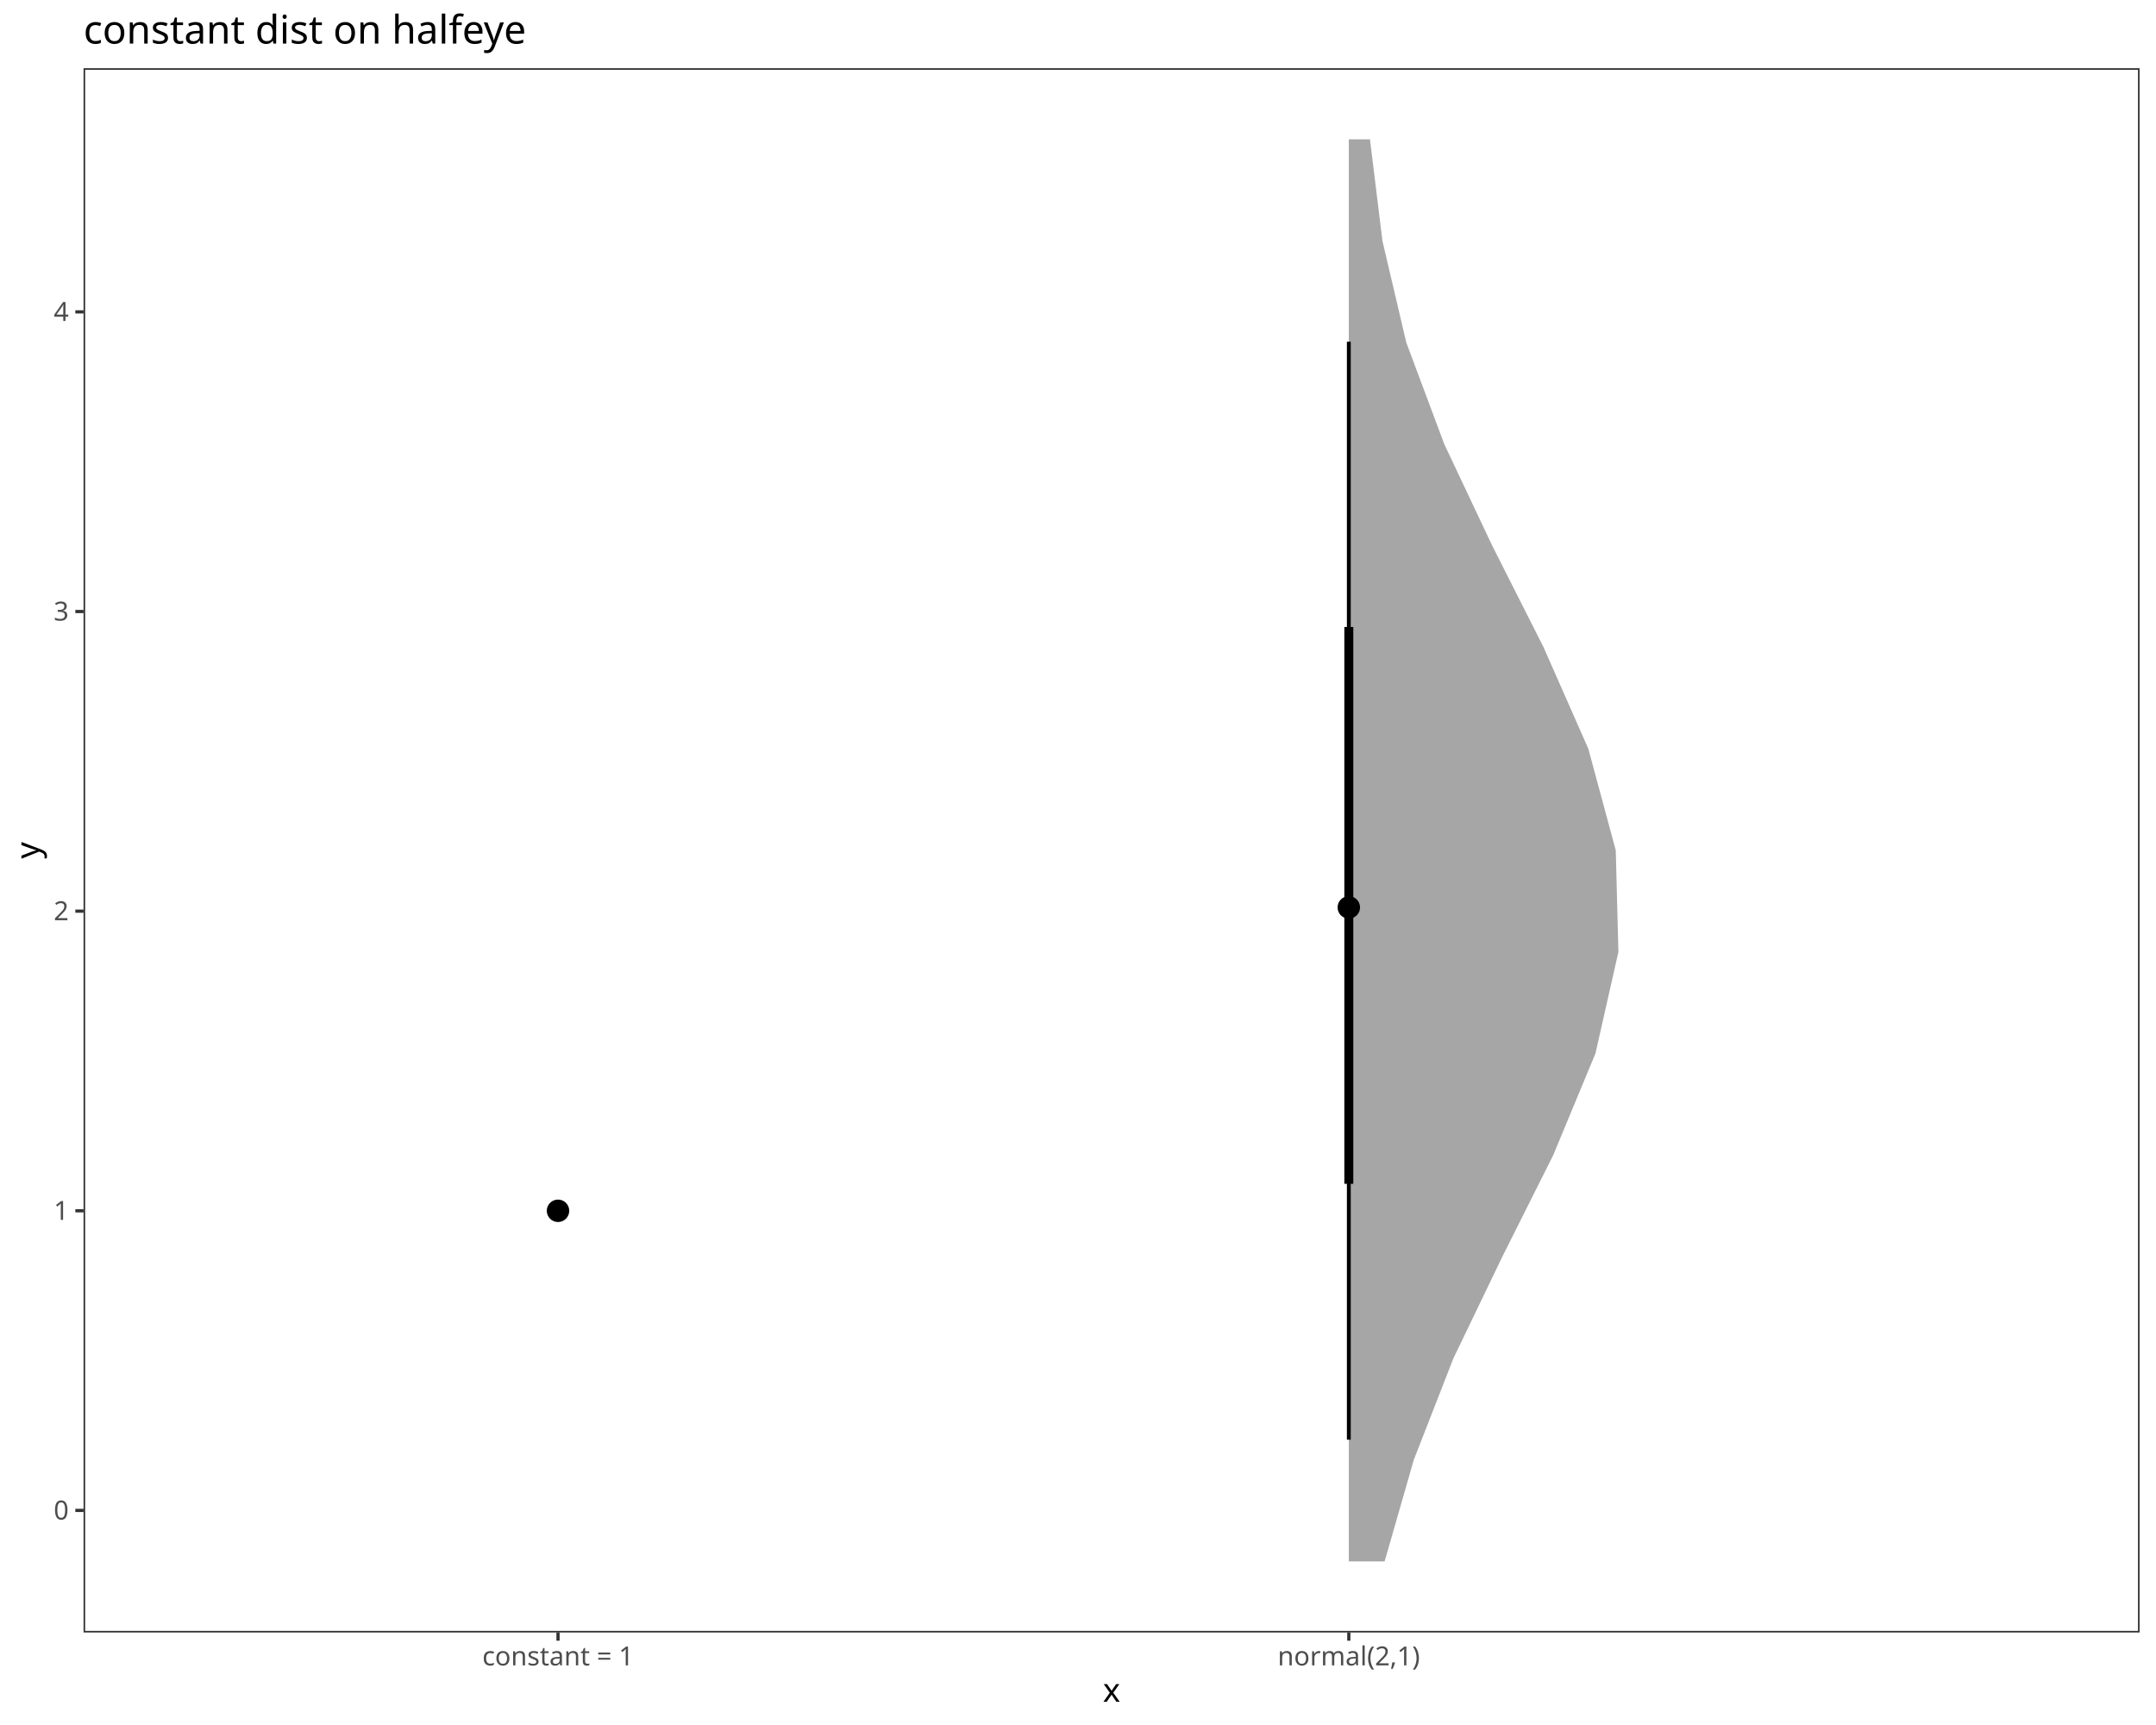
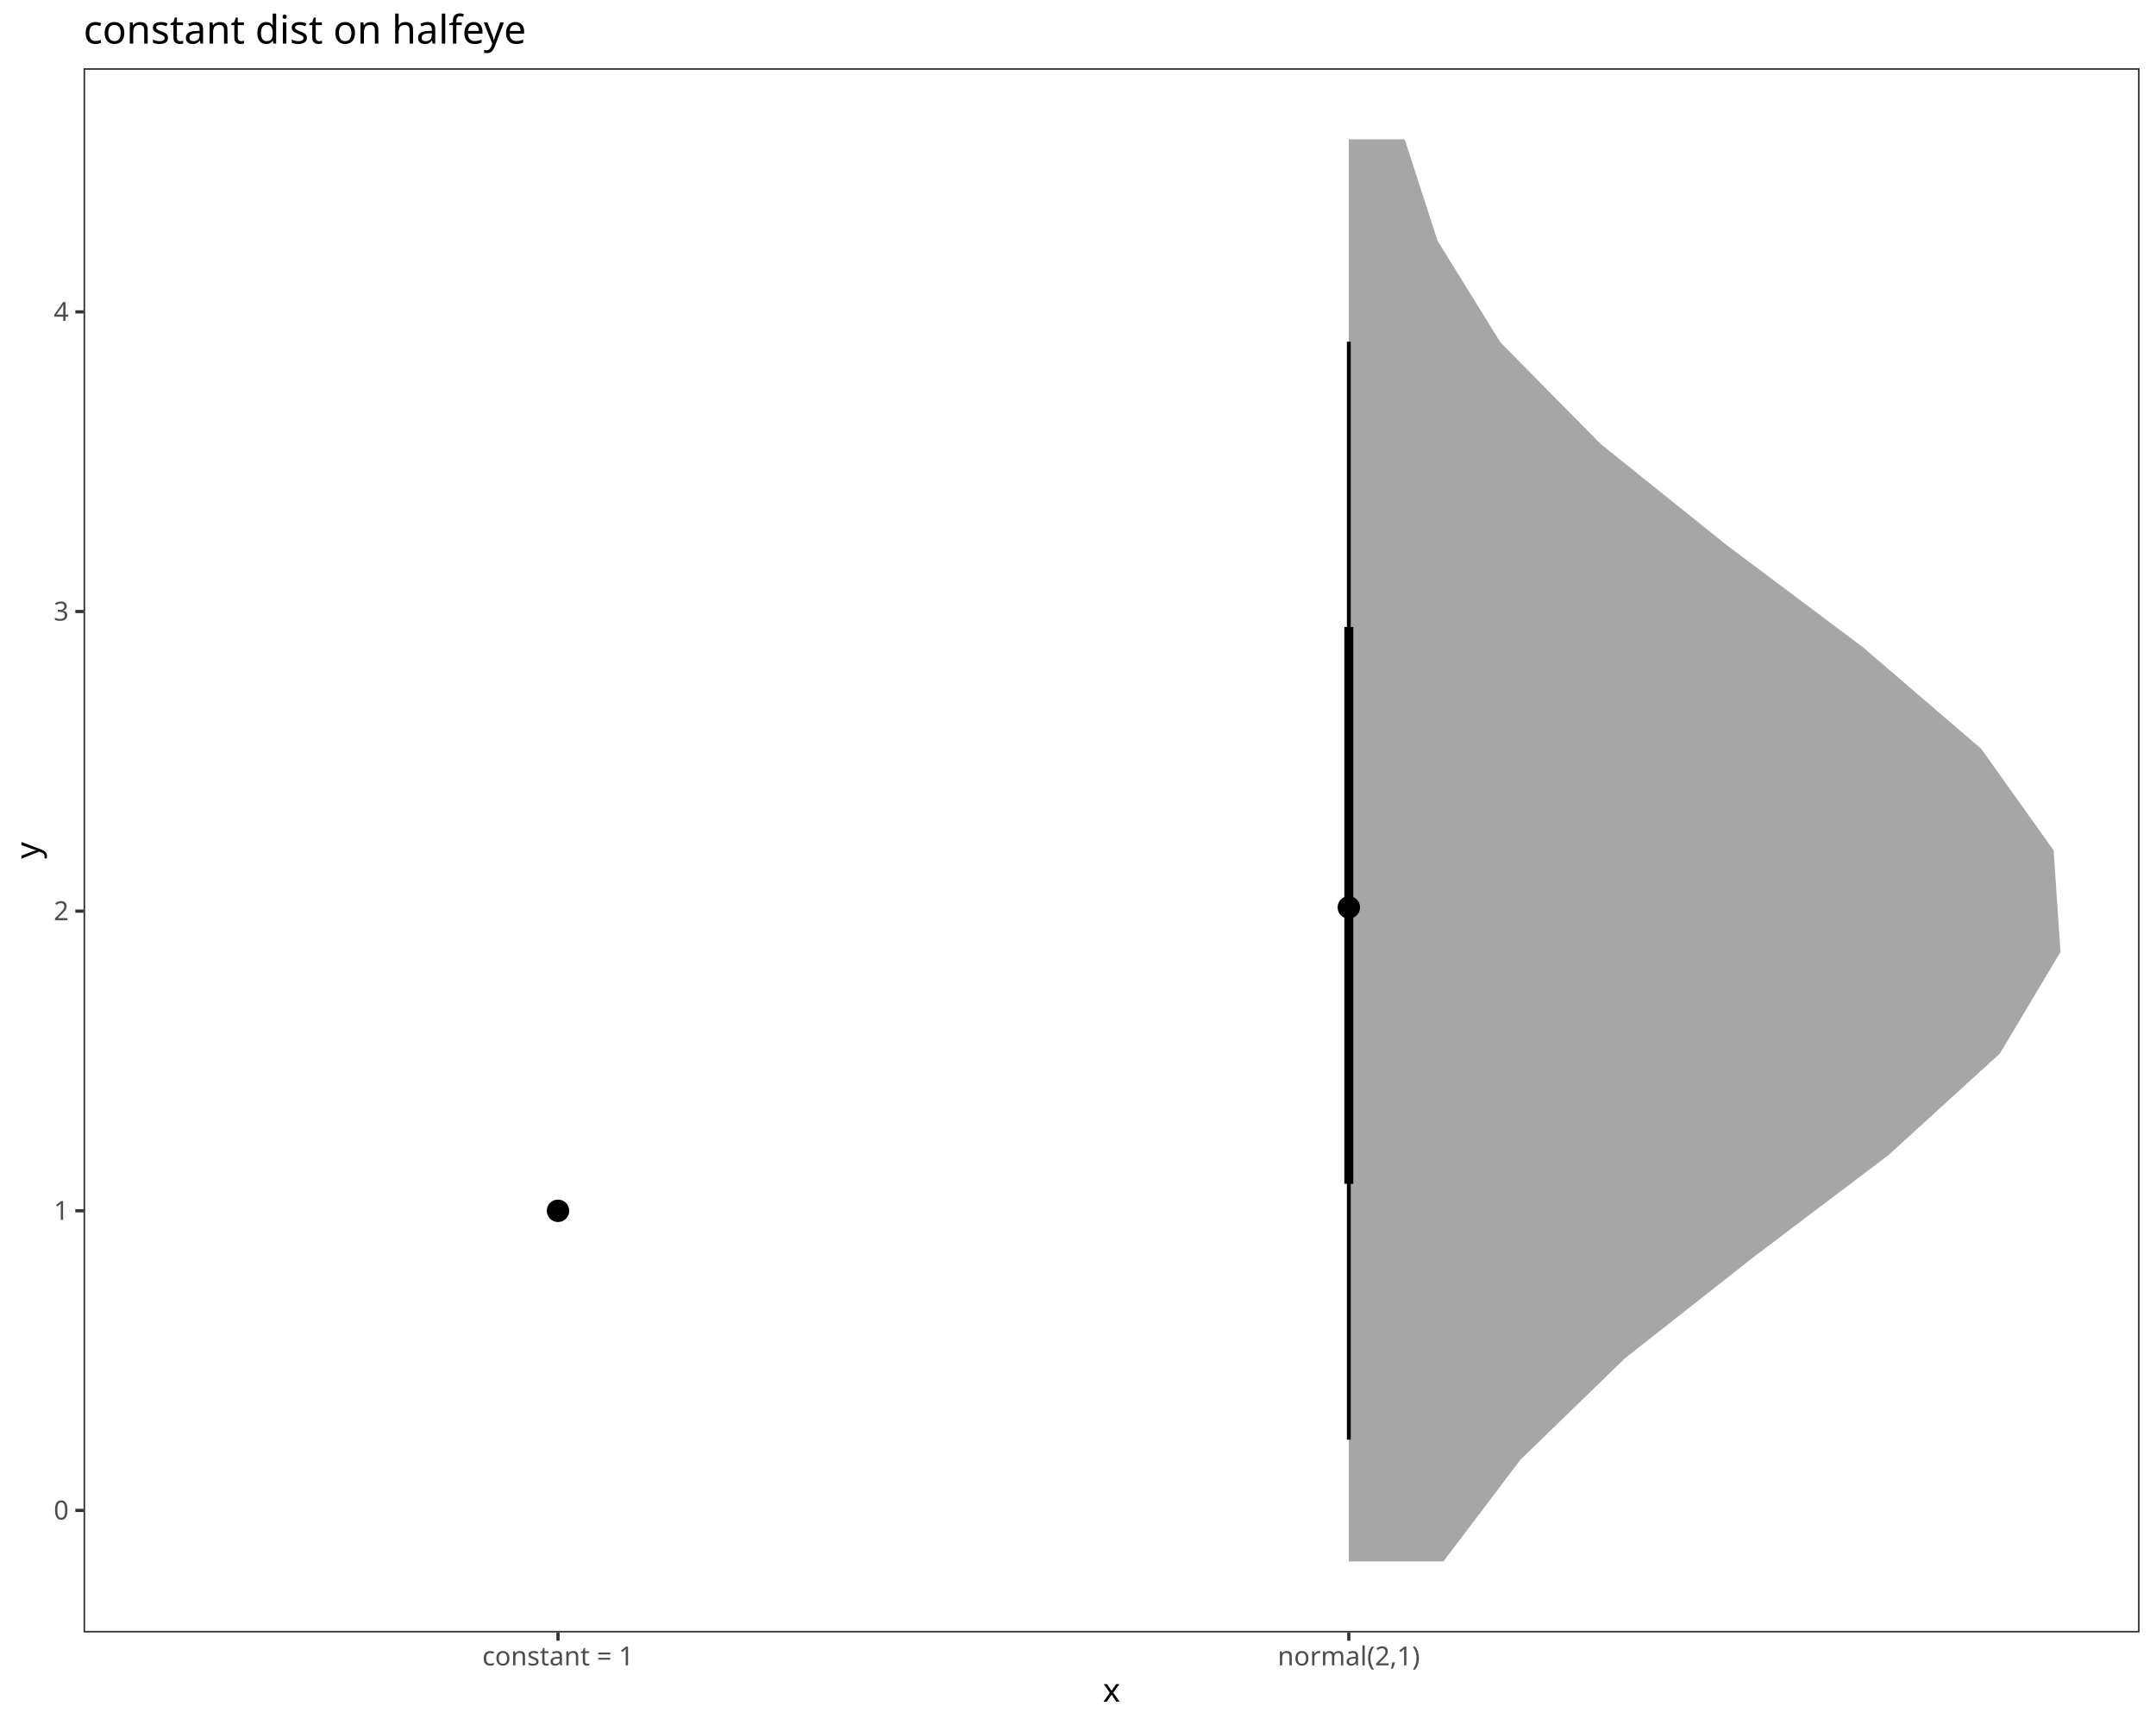
<svg xmlns="http://www.w3.org/2000/svg" class="svglite" data-engine-version="2.0" width="720.00pt" height="576.00pt" viewBox="0 0 720.00 576.00">
  <defs>
    <style type="text/css">
    .svglite line, .svglite polyline, .svglite polygon, .svglite path, .svglite rect, .svglite circle {
      fill: none;
      stroke: #000000;
      stroke-linecap: round;
      stroke-linejoin: round;
      stroke-miterlimit: 10.00;
    }
  </style>
  </defs>
  <rect width="100%" height="100%" style="stroke: none; fill: #FFFFFF;" />
  <defs>
    <clipPath id="cpMC4wMHw3MjAuMDB8MC4wMHw1NzYuMDA=">
      <rect x="0.00" y="0.00" width="720.00" height="576.00" />
    </clipPath>
  </defs>
  <g clip-path="url(#cpMC4wMHw3MjAuMDB8MC4wMHw1NzYuMDA=)">
    <rect x="0.00" y="0.00" width="720.00" height="576.00" style="stroke-width: 1.07; stroke: #FFFFFF; fill: #FFFFFF;" />
  </g>
  <defs>
    <clipPath id="cpMjcuOTB8NzE0LjUyfDIyLjc4fDU0NS4xMQ==">
      <rect x="27.90" y="22.78" width="686.62" height="522.33" />
    </clipPath>
  </defs>
  <g clip-path="url(#cpMjcuOTB8NzE0LjUyfDIyLjc4fDU0NS4xMQ==)">
    <rect x="27.90" y="22.78" width="686.62" height="522.33" style="stroke-width: 1.07; stroke: none; fill: #FFFFFF;" />
-     <polygon points="462.40,521.37 472.14,487.45 485.38,453.54 501.71,419.62 518.71,385.70 532.80,351.78 540.47,317.87 539.59,283.95 530.43,250.03 515.47,216.11 498.33,182.20 482.31,148.28 469.63,114.36 461.67,80.44 457.50,46.53 450.44,46.53 450.44,80.44 450.44,114.36 450.44,148.28 450.44,182.20 450.44,216.11 450.44,250.03 450.44,283.95 450.44,317.87 450.44,351.78 450.44,385.70 450.44,419.62 450.44,453.54 450.44,487.45 450.44,521.37 " style="stroke-width: 2.13; stroke: none; fill: #A6A6A6;" />
-     <polygon points="424.03,404.30 424.03,404.30 424.03,404.30 424.03,404.30 424.03,404.30 424.03,404.30 424.03,404.30 424.03,404.30 424.03,404.30 424.03,404.30 424.03,404.30 424.03,404.30 424.03,404.30 424.03,404.30 424.03,404.30 186.35,404.30 186.35,404.30 186.35,404.30 186.35,404.30 186.35,404.30 186.35,404.30 186.35,404.30 186.35,404.30 186.35,404.30 186.35,404.30 186.35,404.30 186.35,404.30 186.35,404.30 186.35,404.30 186.35,404.30 " style="stroke-width: 2.13; stroke: none; fill: #A6A6A6;" />
+     <polygon points="482.03,521.37 507.73,487.45 542.68,453.54 585.80,419.62 630.67,385.70 667.88,351.78 688.11,317.87 685.81,283.95 661.63,250.03 622.12,216.11 576.87,182.20 534.58,148.28 501.10,114.36 480.10,80.44 469.10,46.53 450.44,46.53 450.44,80.44 450.44,114.36 450.44,148.28 450.44,182.20 450.44,216.11 450.44,250.03 450.44,283.95 450.44,317.87 450.44,351.78 450.44,385.70 450.44,419.62 450.44,453.54 450.44,487.45 450.44,521.37 " style="stroke-width: 2.13; stroke: none; fill: #A6A6A6;" />
+     <polygon points="714.52,404.30 186.35,404.30 " style="stroke-width: 2.13; stroke: none; fill: #A6A6A6;" />
    <line x1="450.44" y1="480.72" x2="450.44" y2="114.10" style="stroke-width: 1.28; stroke-linecap: butt;" />
    <line x1="450.44" y1="395.28" x2="450.44" y2="209.35" style="stroke-width: 2.99; stroke-linecap: butt;" />
    <line x1="186.35" y1="404.30" x2="186.35" y2="404.30" style="stroke-width: 2.99; stroke-linecap: butt;" />
    <line x1="186.35" y1="404.30" x2="186.35" y2="404.30" style="stroke-width: 1.28; stroke-linecap: butt;" />
    <circle cx="450.44" cy="302.99" r="1.68" style="stroke-width: 1.06; fill: #000000;" />
    <circle cx="450.44" cy="302.99" r="3.22" style="stroke-width: 1.06; fill: #000000;" />
    <circle cx="186.35" cy="404.30" r="3.22" style="stroke-width: 1.06; fill: #000000;" />
    <circle cx="186.35" cy="404.30" r="1.68" style="stroke-width: 1.06; fill: #000000;" />
    <rect x="27.90" y="22.78" width="686.62" height="522.33" style="stroke-width: 1.07; stroke: #333333;" />
  </g>
  <g clip-path="url(#cpMC4wMHw3MjAuMDB8MC4wMHw1NzYuMDA=)">
    <text x="22.97" y="507.38" text-anchor="end" style="font-size: 8.80px; fill: #4D4D4D; font-family: sans;" textLength="4.89px" lengthAdjust="spacingAndGlyphs">0</text>
    <text x="22.97" y="407.33" text-anchor="end" style="font-size: 8.80px; fill: #4D4D4D; font-family: sans;" textLength="4.89px" lengthAdjust="spacingAndGlyphs">1</text>
    <text x="22.97" y="307.27" text-anchor="end" style="font-size: 8.80px; fill: #4D4D4D; font-family: sans;" textLength="4.89px" lengthAdjust="spacingAndGlyphs">2</text>
    <text x="22.97" y="207.22" text-anchor="end" style="font-size: 8.80px; fill: #4D4D4D; font-family: sans;" textLength="4.89px" lengthAdjust="spacingAndGlyphs">3</text>
    <text x="22.97" y="107.17" text-anchor="end" style="font-size: 8.80px; fill: #4D4D4D; font-family: sans;" textLength="4.89px" lengthAdjust="spacingAndGlyphs">4</text>
    <polyline points="25.16,504.35 27.90,504.35 " style="stroke-width: 1.07; stroke: #333333; stroke-linecap: butt;" />
    <polyline points="25.16,404.30 27.90,404.30 " style="stroke-width: 1.07; stroke: #333333; stroke-linecap: butt;" />
    <polyline points="25.16,304.25 27.90,304.25 " style="stroke-width: 1.07; stroke: #333333; stroke-linecap: butt;" />
    <polyline points="25.16,204.19 27.90,204.19 " style="stroke-width: 1.07; stroke: #333333; stroke-linecap: butt;" />
    <polyline points="25.16,104.14 27.90,104.14 " style="stroke-width: 1.07; stroke: #333333; stroke-linecap: butt;" />
    <polyline points="186.35,547.85 186.35,545.11 " style="stroke-width: 1.07; stroke: #333333; stroke-linecap: butt;" />
    <polyline points="450.44,547.85 450.44,545.11 " style="stroke-width: 1.07; stroke: #333333; stroke-linecap: butt;" />
    <text x="186.35" y="556.10" text-anchor="middle" style="font-size: 8.80px; fill: #4D4D4D; font-family: sans;" textLength="48.20px" lengthAdjust="spacingAndGlyphs">constant = 1</text>
    <text x="450.44" y="556.10" text-anchor="middle" style="font-size: 8.80px; fill: #4D4D4D; font-family: sans;" textLength="45.00px" lengthAdjust="spacingAndGlyphs">normal(2,1)</text>
    <text x="371.21" y="568.24" text-anchor="middle" style="font-size: 11.00px; font-family: sans;" textLength="5.50px" lengthAdjust="spacingAndGlyphs">x</text>
    <text transform="translate(13.05,283.95) rotate(-90)" text-anchor="middle" style="font-size: 11.00px; font-family: sans;" textLength="5.50px" lengthAdjust="spacingAndGlyphs">y</text>
    <text x="27.90" y="14.56" style="font-size: 13.20px; font-family: sans;" textLength="138.71px" lengthAdjust="spacingAndGlyphs">constant dist on halfeye</text>
  </g>
</svg>
